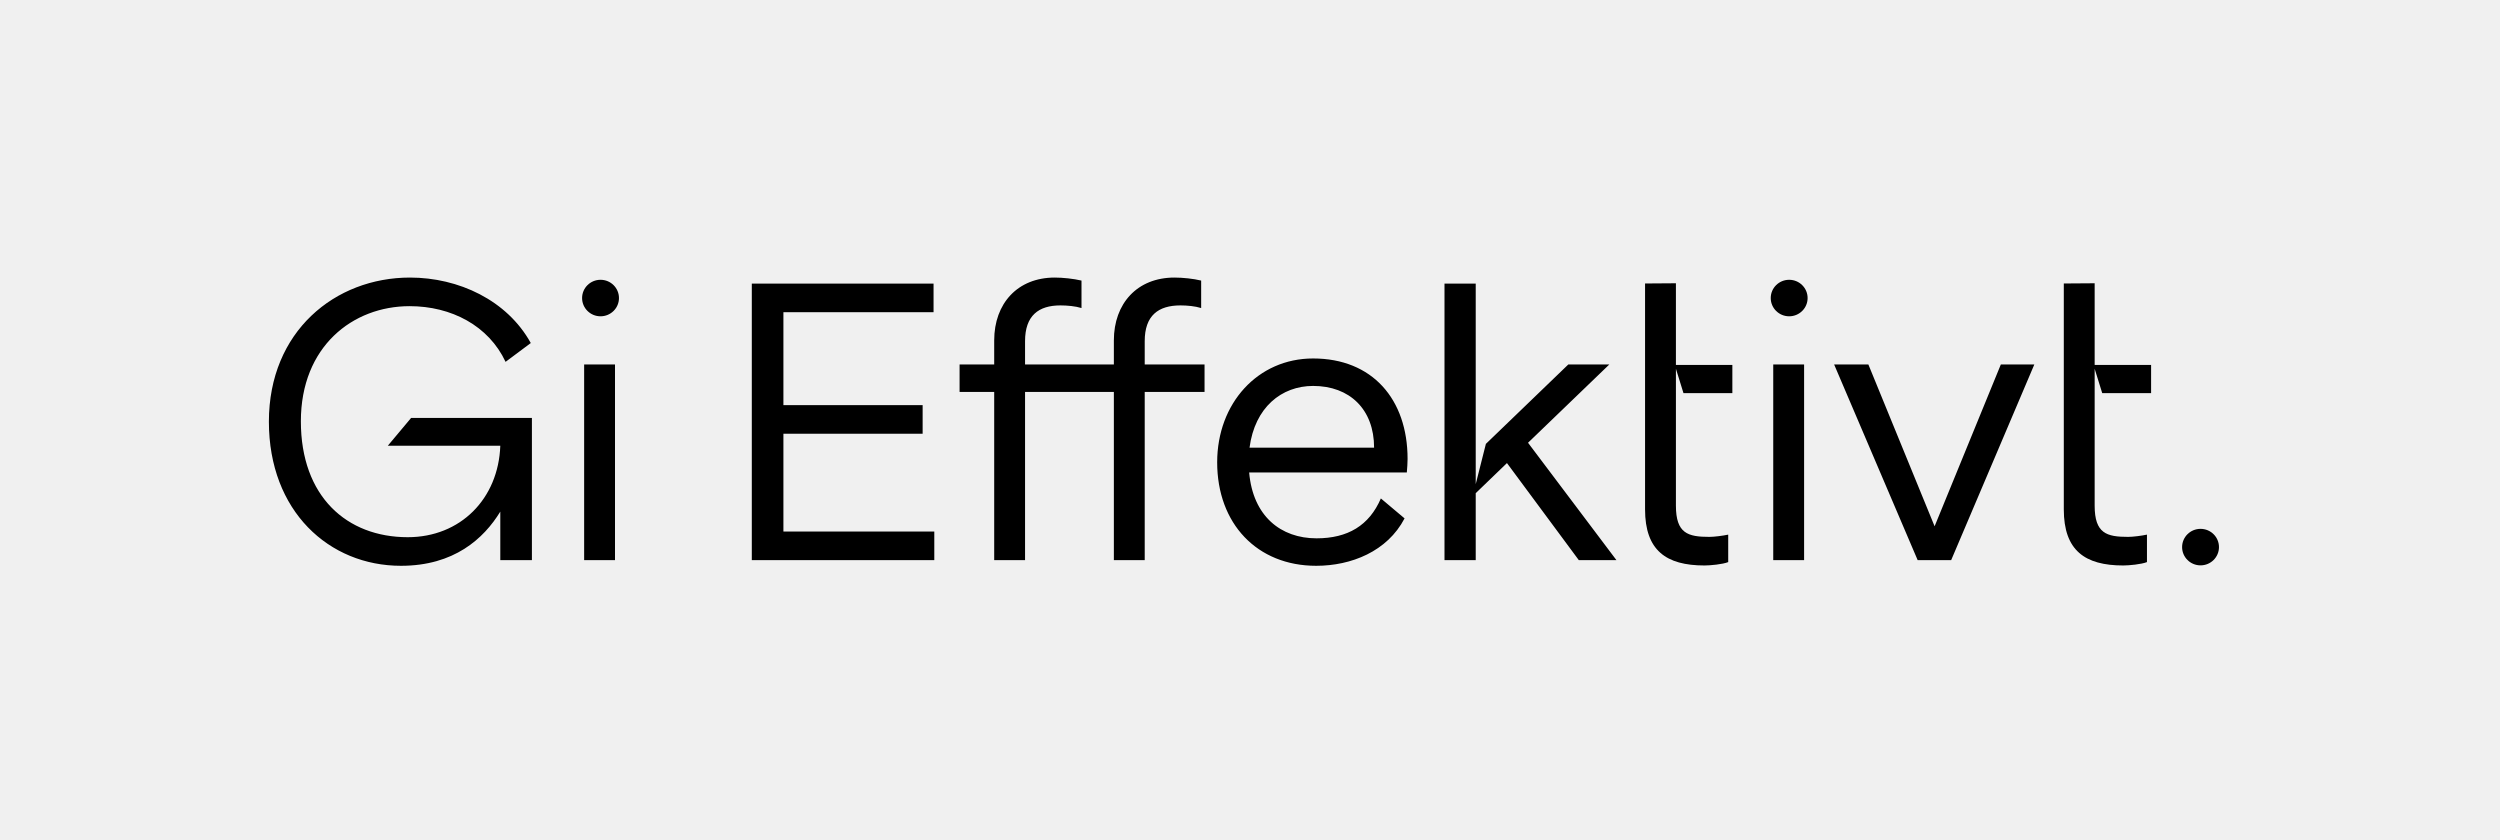
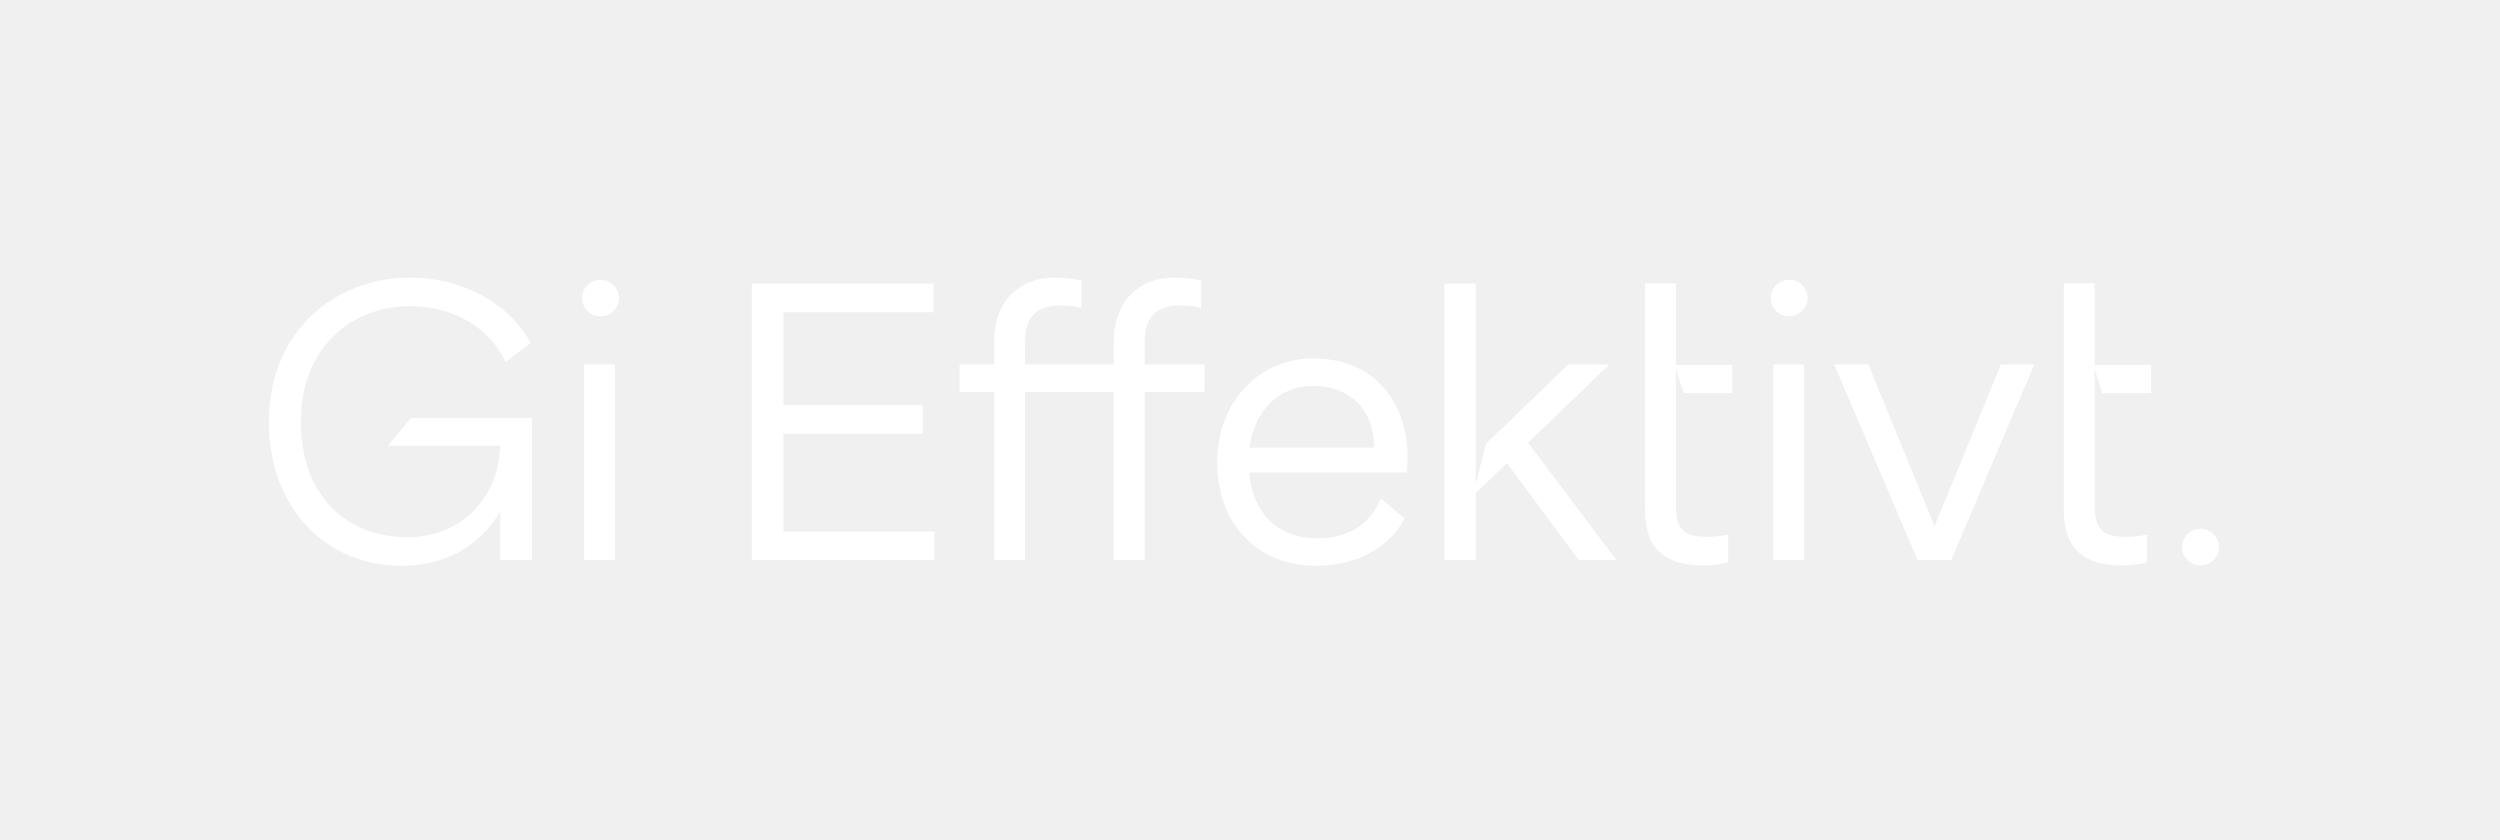
<svg xmlns="http://www.w3.org/2000/svg" version="1.1" id="Layer_1" x="0px" y="0px" viewBox="0 0 1328.773 446.036" style="enable-background:new 0 0 1000 500;" xml:space="preserve">
  <style type="text/css">
- 	.st0{fill:#000000;}
- 	@media (prefers-color-scheme: dark) {
- 		.st0{fill:#ffffff;}
- 	}
+ 	.st0{fill:#ffffff;}
</style>
  <g>
    <path class="st0" d="M974.859,193.727l44.4,104h17.8l44.2-104h-17.8l-35.2,86l-35.2-86H974.859z M942.495,297.727h16.4v-104h-16.4   V297.727z M767.76,150.727v147h16.6v-35.6l16.6-16l38.2,51.6h20l-47-62.4l43.2-41.6h-21.8l-43.8,42.2l-5.4,21.4v-106.6H767.76z    M664.141,237.927c2.8-21.4,17-32.8,33.8-32.8c19.4,0,32.4,12.4,32.4,32.8H664.141z M697.941,190.527c-29.4,0-51,23.8-51,55.2   c0,32.6,21.2,55,52.6,55c18.6,0,37.8-7.6,47-25.2l-12.6-10.6c-6.2,14.4-17.6,21.2-34.2,21.2c-19,0-33.8-11.8-35.8-35h83.8   c0.2-2.4,0.4-5,0.4-7.2C748.141,212.127,729.341,190.527,697.941,190.527 M560.627,147.527c-19.8,0-32.2,13.8-32.2,33.4v12.8h-18.4   v14.6h18.4v89.4h16.4v-89.4h47.2v89.4h16.4v-89.4h31.8v-14.6h-31.8v-12.4c0-13.6,7.2-19,19-19c3.6,0,7.8,0.4,11,1.4v-14.6   c-4-1-9.8-1.6-14.2-1.6c-19.8,0-32.2,13.8-32.2,33.4v12.8h-47.2v-12.4c0-13.6,7.2-19,18.8-19c3.6,0,8,0.4,11.2,1.4v-14.6   C570.627,148.127,564.827,147.527,560.627,147.527 M399.59,297.727h97v-15.2h-80.2v-52h74v-15.2h-74v-49.4h79.8v-15.2h-96.6   V297.727z M310.478,297.727h16.4v-104h-16.4V297.727z M213.115,300.727c28.2,0,44-14.4,52.8-28.8v25.8h16.8v-75.6h-64.2l-12.4,14.8   h59.8c-1,28.2-21.2,48.6-49.2,48.6c-32.4,0-56.8-21.6-56.8-61.6c0-39.8,27.6-61.2,57.8-61.2c22.2,0,42,10.4,51,29.6l13.4-10   c-12.6-22.8-38.4-34.8-64.2-34.8c-39.8,0-75,28.6-75,76.6C142.915,271.727,174.915,300.727,213.115,300.727" />
    <path class="st0" d="M950.961,168.116c5.412,0,9.799-4.344,9.799-9.702c0-5.359-4.387-9.703-9.799-9.703   c-5.412,0-9.799,4.344-9.799,9.703C941.162,163.772,945.549,168.116,950.961,168.116" />
    <path class="st0" d="M319.188,168.116c5.412,0,9.799-4.344,9.799-9.702c0-5.359-4.387-9.703-9.799-9.703   c-5.412,0-9.799,4.344-9.799,9.703C309.389,163.772,313.776,168.116,319.188,168.116" />
    <path class="st0" d="M1113.33,150.559l-16.4,0.115v43.283v15v61.8c0,21.8,11.2,29.8,31.6,29.8c3,0,9.6-0.6,12.6-1.8v-14.6   c-2.8,0.6-7.4,1.2-10,1.2c-11.4,0-17.8-1.8-17.8-16.6l0.004-72.755l4.017,12.955h25.979v-15h-30V150.559z" />
    <path class="st0" d="M890.763,150.559l-16.4,0.115v43.283v15v61.8c0,21.8,11.2,29.8,31.6,29.8c3,0,9.6-0.6,12.6-1.8v-14.6   c-2.8,0.6-7.4,1.2-10,1.2c-11.4,0-17.8-1.8-17.8-16.6l0.004-72.755l4.017,12.955h25.979v-15h-30V150.559z" />
    <path class="st0" d="M1169.608,281.09c-5.412,0-9.8,4.344-9.8,9.702c0,5.359,4.388,9.703,9.8,9.703   c5.412,0,9.799-4.344,9.799-9.703C1179.407,285.434,1175.02,281.09,1169.608,281.09" />
  </g>
</svg>
